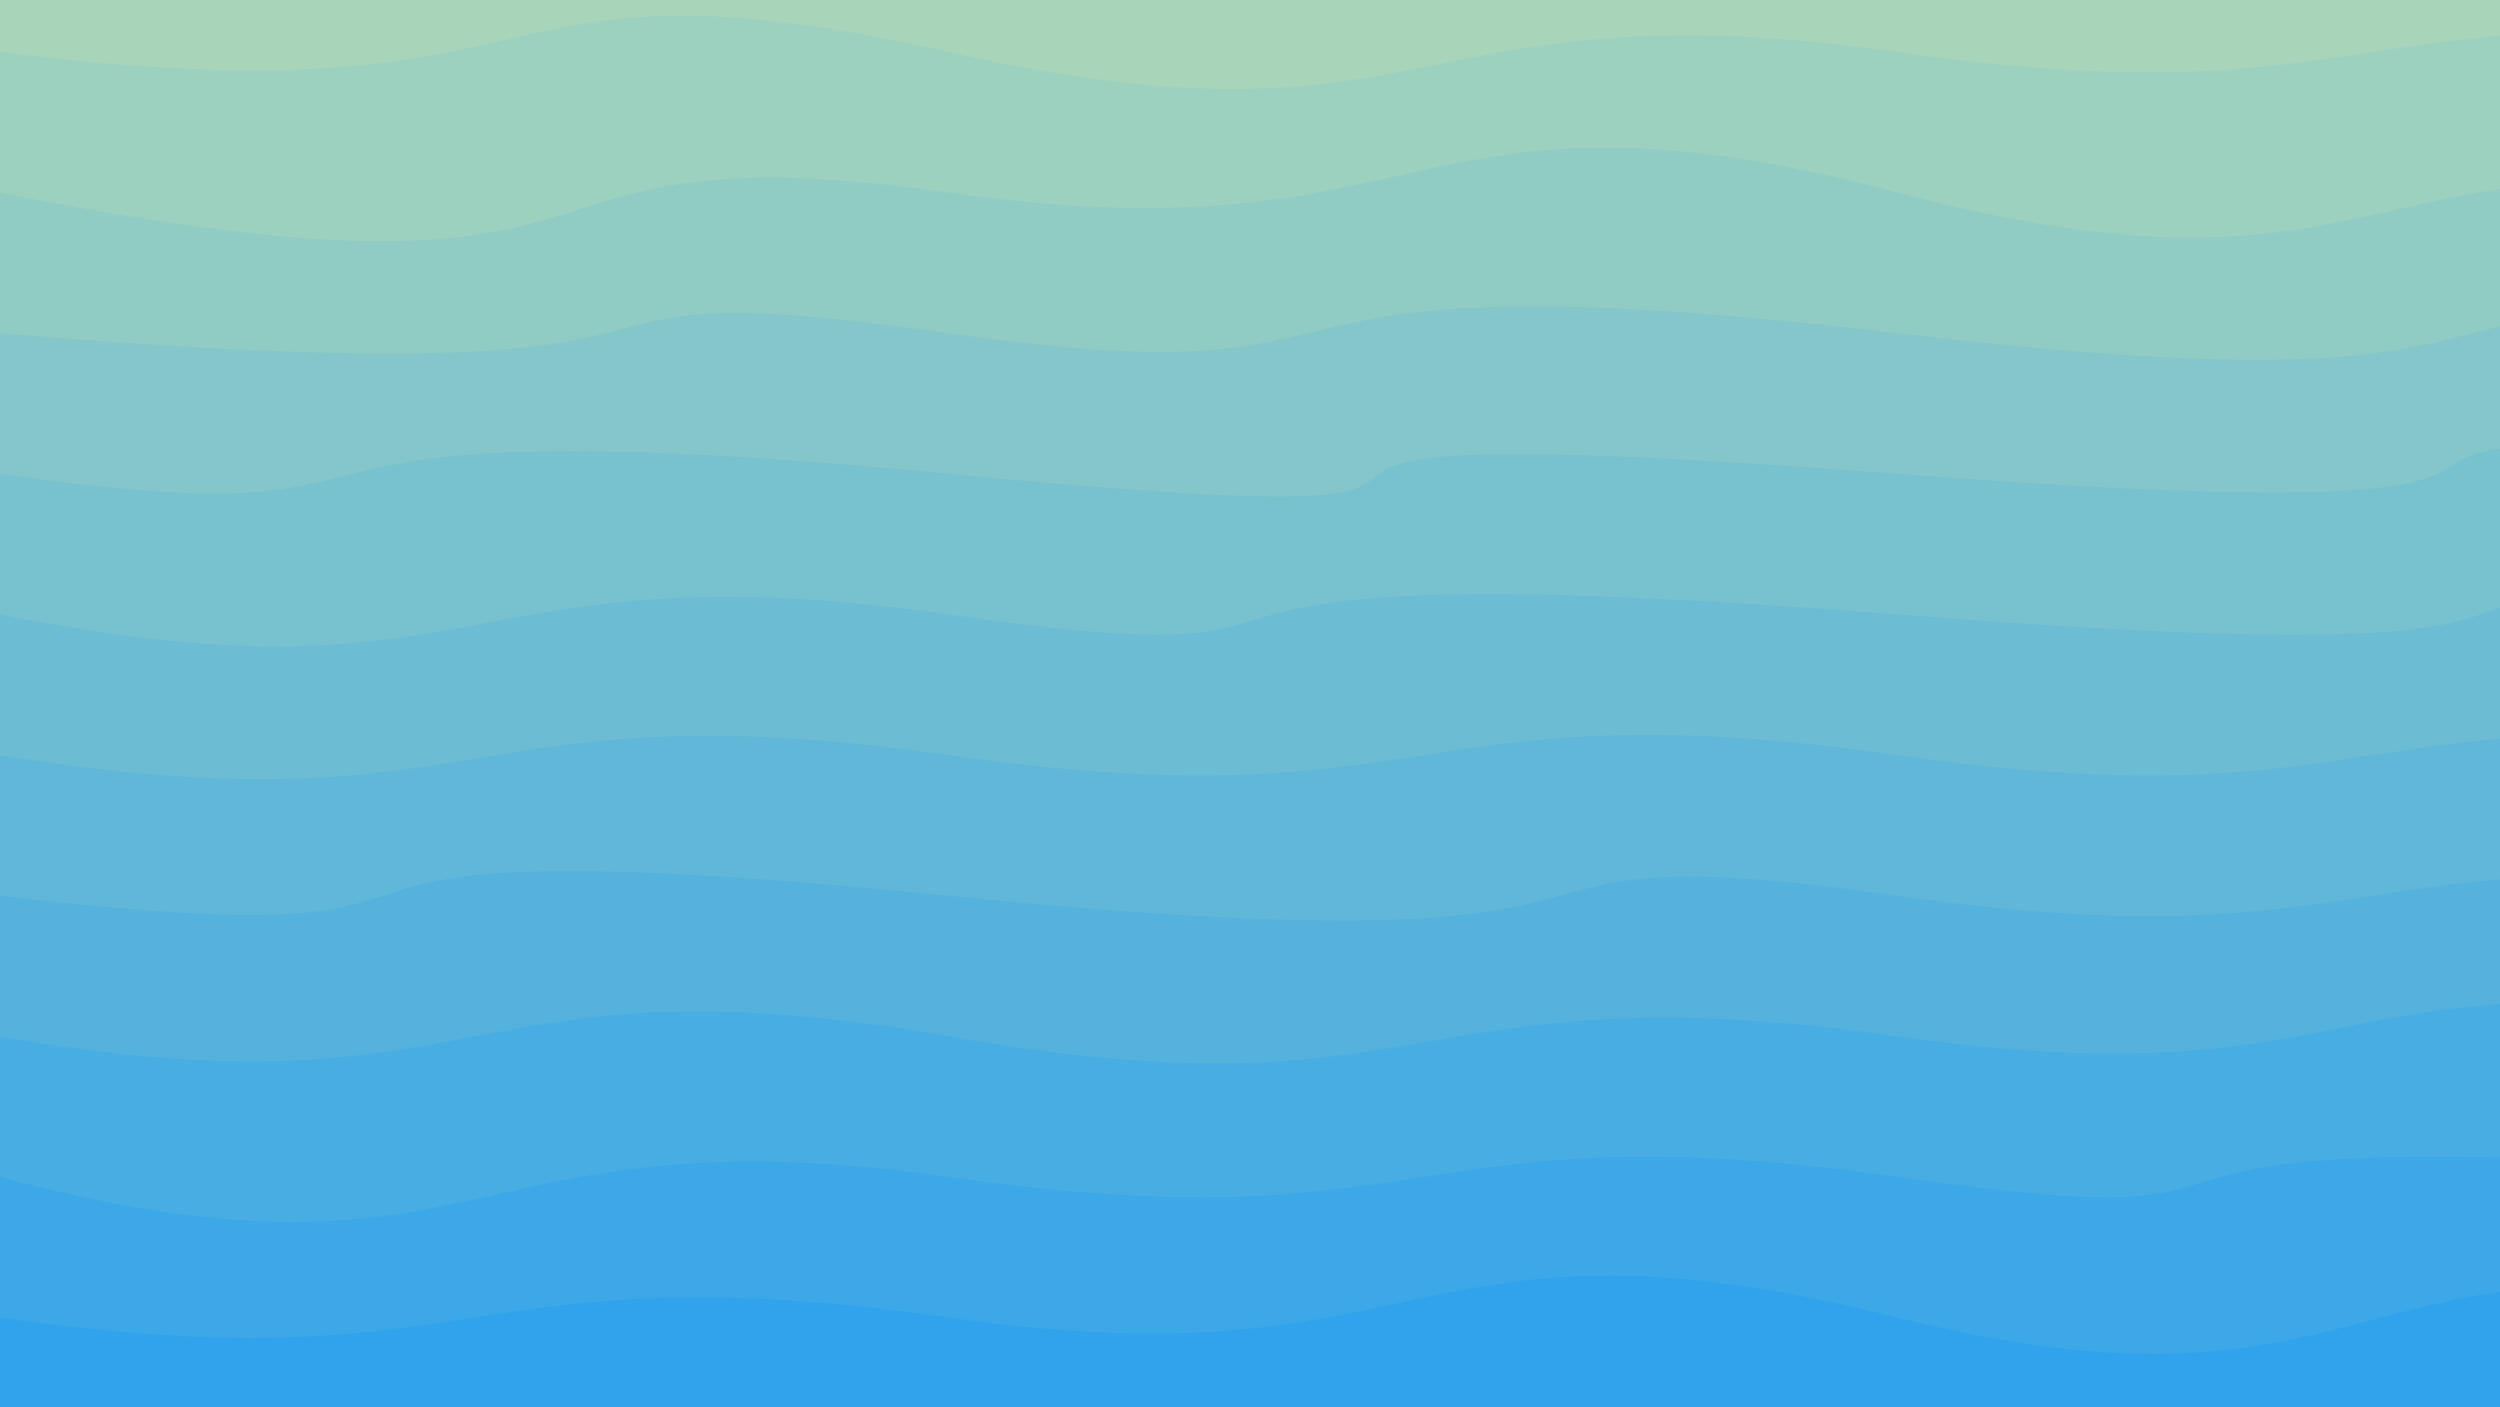
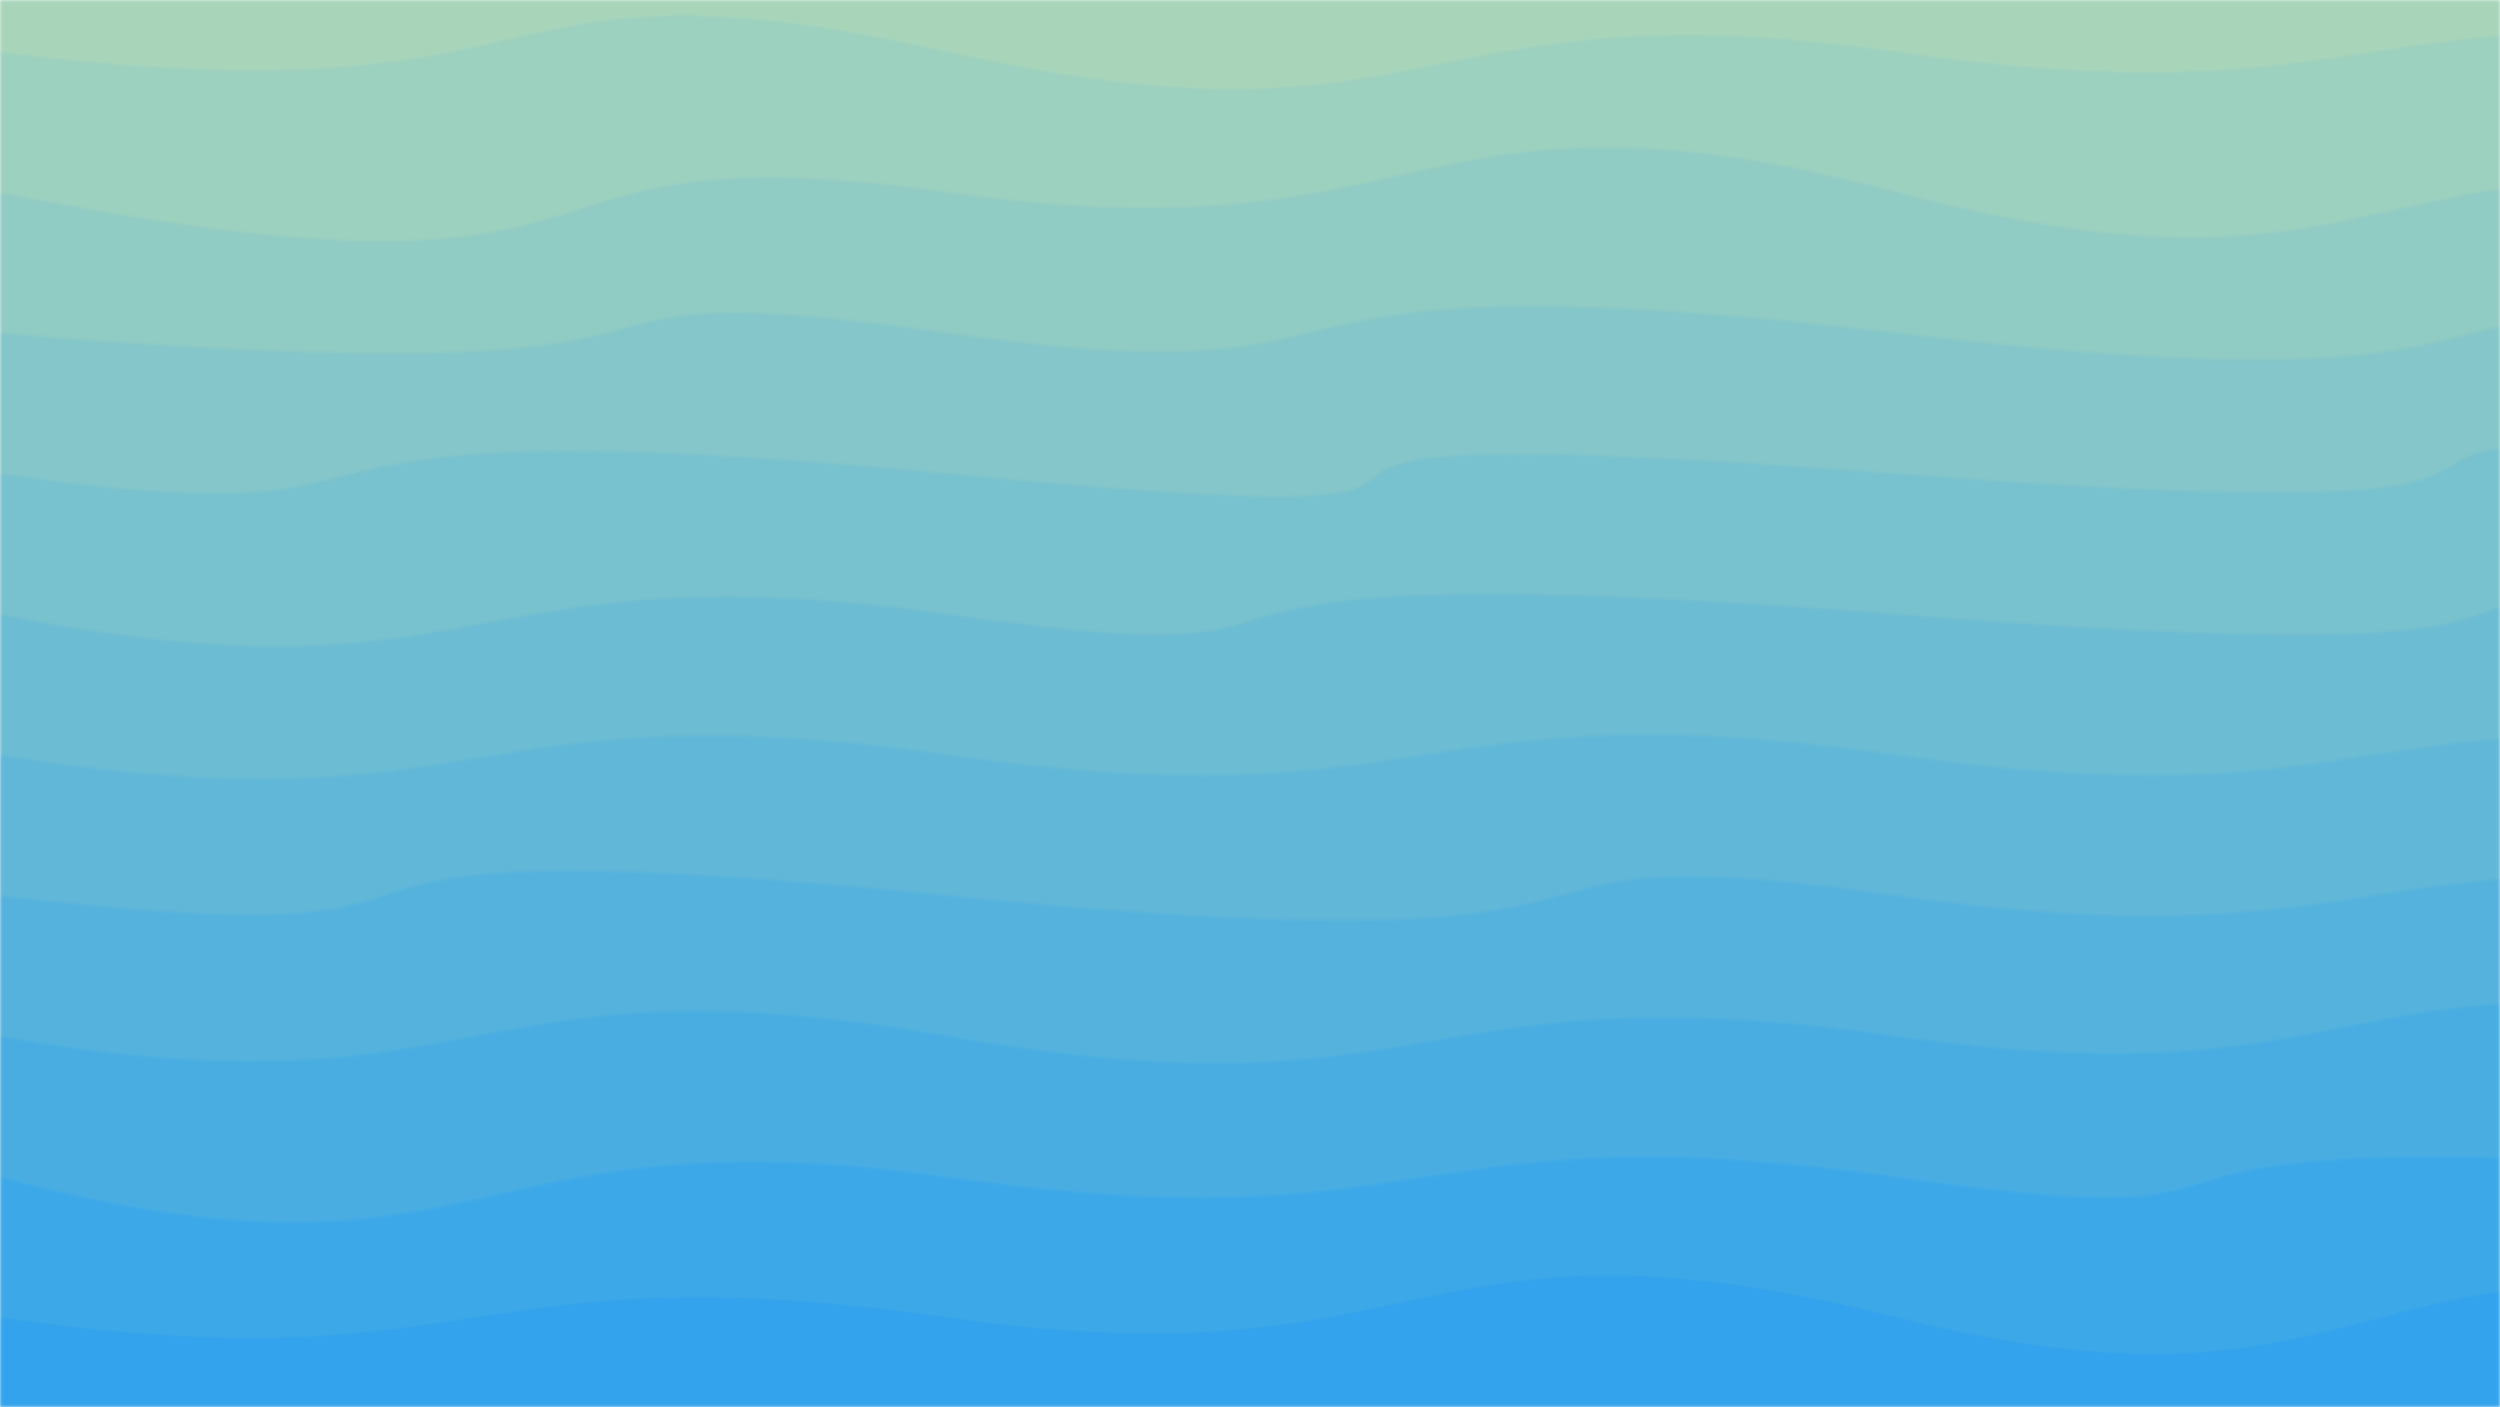
- <svg xmlns="http://www.w3.org/2000/svg" class="border shadow-md" viewBox="0 0 1441.44 810.81" style="width: 1441.44px; height: 810.81px;" preserveAspectRatio="none">
+ <svg xmlns="http://www.w3.org/2000/svg" class="border shadow-md" viewBox="0 0 1441.44 810.81" style="width: 1441.44px; height: 810.81px; filter: blur(1px);" preserveAspectRatio="none">
  <rect class="bg" id="bg" x="0" y="0" width="1441.44" height="810.81" fill="#000000" />
  <g transform="rotate(0 720.72 405.405)">
    <path d="M -547.15 -51.08 S -283.57 -91.62             0.00 -51.08 141.15 -116.08             547.15 -51.08 810.72 -91.62             1094.29 -51.08 1357.87 -115.08             1641.44 -51.08 1905.01 -99.08             2188.59 -51.08 h 110 V 1010.81 H -547.15 Z" fill="#A8D5BA" id="-1" />
    <path d="M -547.15 30.00 S -342.00 -13.00             0.00 30.00 263.57 -34.00             547.15 30.00 810.72 -10.54             1094.29 30.00 1357.87 -10.54             1641.44 30.00 1815.59 -48.00             2188.59 30.00 h 110 V 1010.81 H -547.15 Z" fill="#9cd0bf" id="0" />
    <path id="1" d="M -547.15 111.08 S -400.00 31.08             0.00 111.08 263.57 70.54             547.15 111.08 810.72 36.08             1094.29 111.08 1357.87 70.54             1641.44 111.08 1870.59 70.54             2188.59 111.08 h 110 V 1010.81 H -547.15 Z" fill="#90cbc4" />
    <path id="2" d="M -547.15 192.16 S -486.00 151.62             0.00 192.16 263.57 151.62             547.15 192.16 672.29 142.16             1094.29 192.16 1341.44 150.16             1641.44 192.16 1905.01 151.62             2188.59 192.16 h 110 V 1010.81 H -547.15 Z" fill="#84c6c9" />
    <path id="3" d="M -547.15 273.24 S -283.57 232.70             0.00 273.24 90.15 229.24             547.15 273.24 564.29 232.70             1094.29 273.24 1228.44 223.24             1641.44 273.24 1905.01 232.70             2188.59 273.24 h 110 V 1010.81 H -547.15 Z" fill="#78c1ce" />
    <path id="4" d="M -547.15 354.32 S -283.57 297.32             0.00 354.32 263.57 313.78             547.15 354.32 579.29 313.78             1094.29 354.32 1292.44 313.78             1641.44 354.32 1905.01 298.32             2188.59 354.32 h 110 V 1010.81 H -547.15 Z" fill="#6cbcd3" />
    <path id="5" d="M -547.15 435.41 S -283.57 389.41             0.00 435.41 263.57 394.86             547.15 435.41 810.72 394.86             1094.29 435.41 1357.87 394.86             1641.44 435.41 1886.59 394.86             2188.59 435.41 h 110 V 1010.81 H -547.15 Z" fill="#60b7d8" />
    <path id="6" d="M -547.15 516.49 S -348.00 475.95             0.00 516.49 78.15 469.49             547.15 516.49 810.72 475.95             1094.29 516.49 1357.87 475.95             1641.44 516.49 1831.59 475.95             2188.59 516.49 h 110 V 1010.81 H -547.15 Z" fill="#54b2dd" />
    <path id="7" d="M -547.15 597.57 S -283.57 547.57             0.00 597.57 263.57 547.57             547.15 597.57 810.72 557.03             1094.29 597.57 1341.44 537.57             1641.44 597.57 1767.59 542.57             2188.59 597.57 h 110 V 1010.81 H -547.15 Z" fill="#48ade2" />
    <path id="8" d="M -547.15 678.65 S -283.57 603.65             0.00 678.65 263.57 638.11             547.15 678.65 810.72 638.11             1094.29 678.65 1124.44 638.11             1641.44 678.65 1639.59 638.11             2188.59 678.65 h 110 V 1010.81 H -547.15 Z" fill="#3ca8e7" />
    <path id="9" d="M -547.15 759.73 S -283.57 719.19             0.00 759.73 263.57 719.19             547.15 759.73 810.72 688.73             1094.29 759.73 1355.44 692.73             1641.44 759.73 1841.59 719.19             2188.59 759.73 h 110 V 1010.81 H -547.15 Z" fill="#30a3ec" />
  </g>
</svg>
